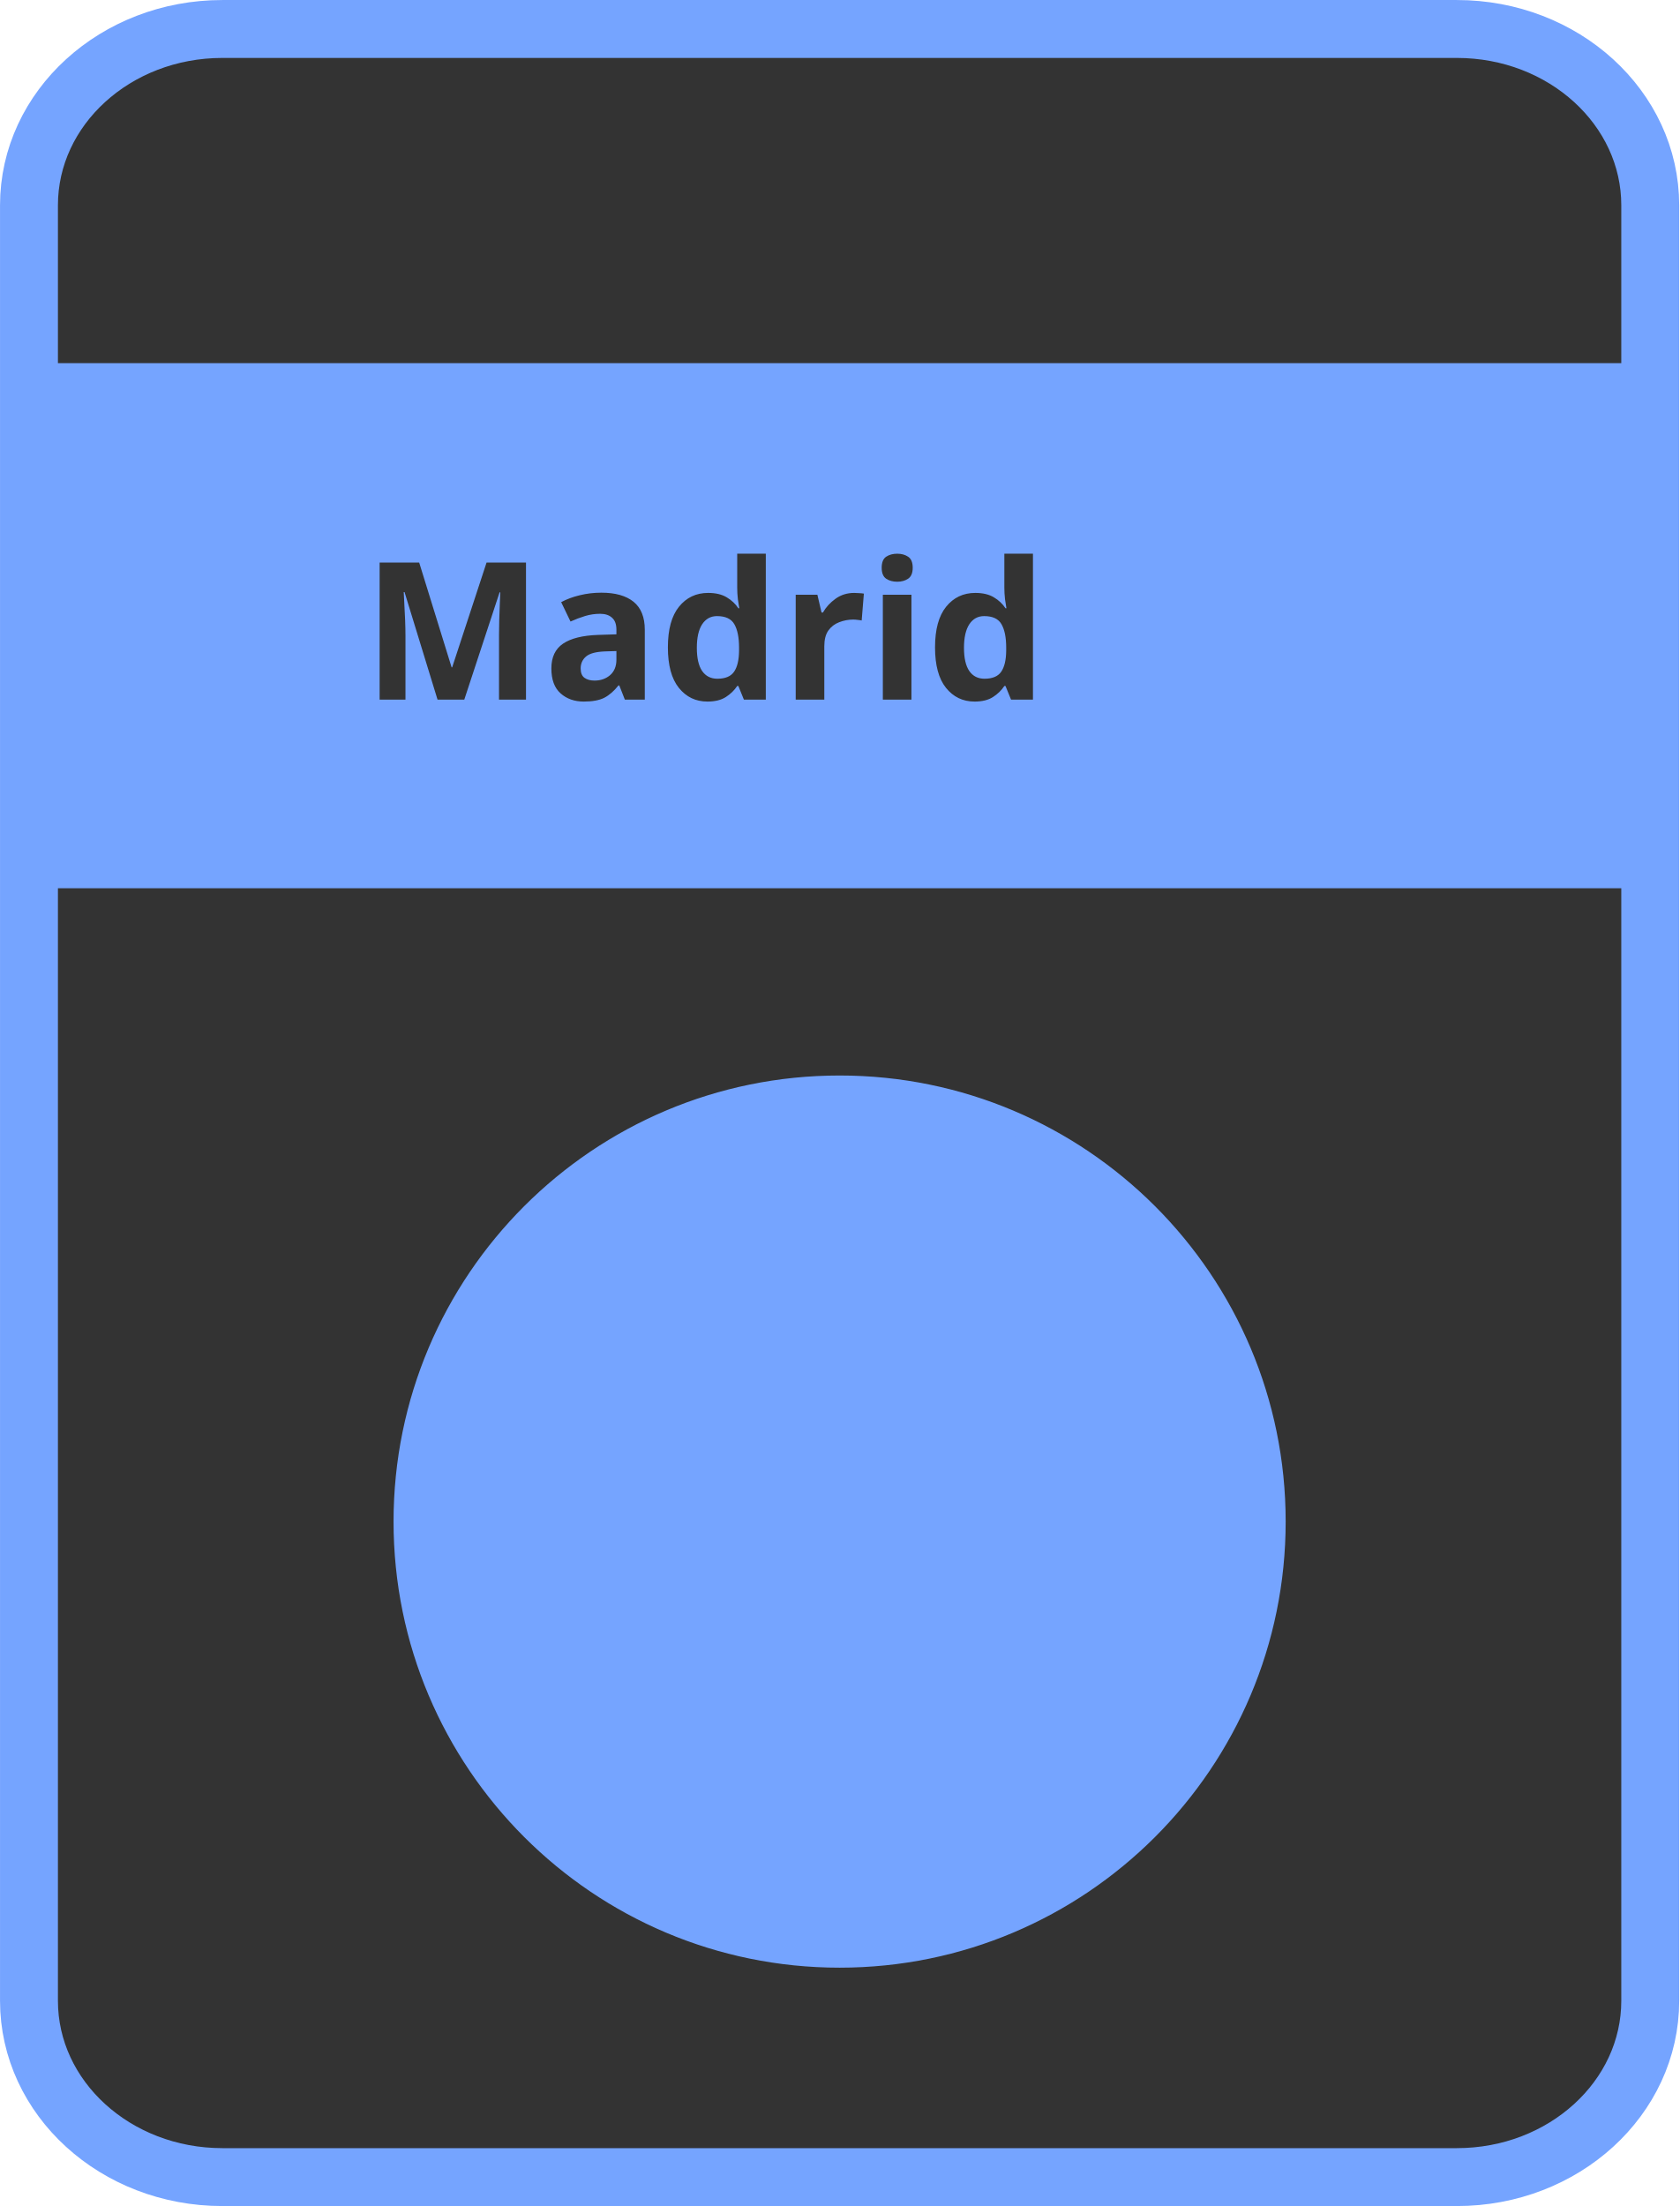
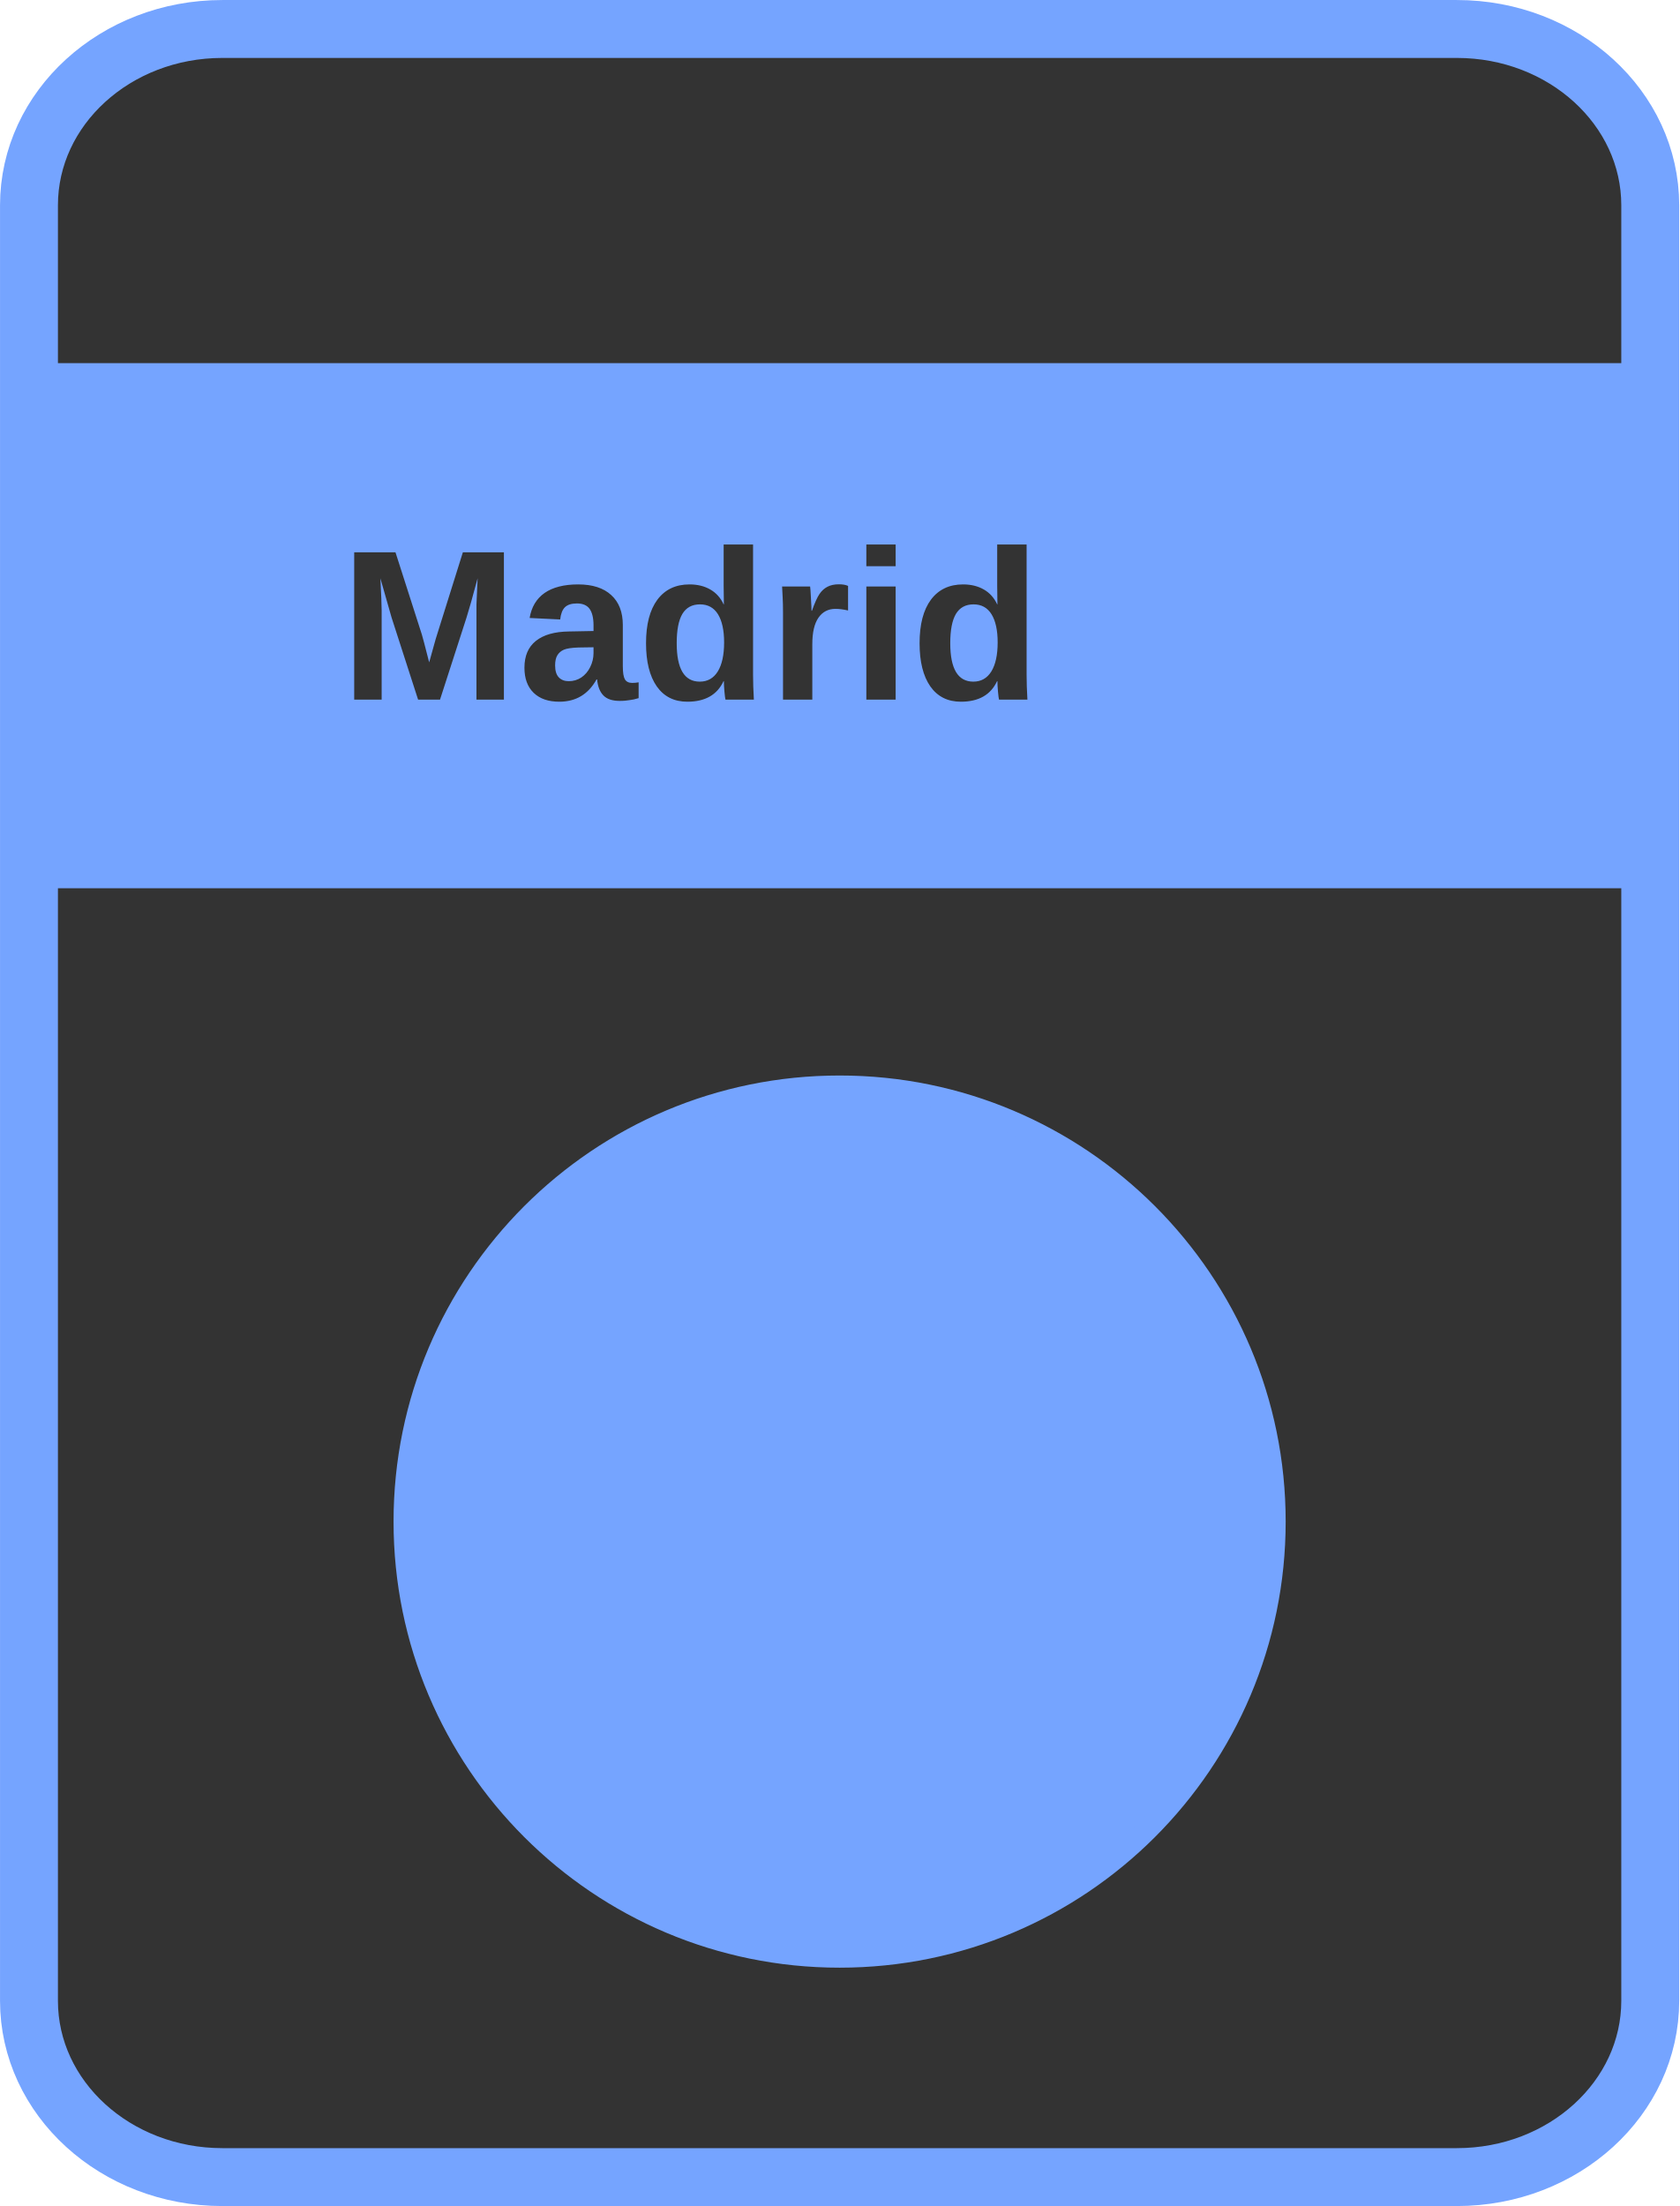
<svg xmlns="http://www.w3.org/2000/svg" id="svg2" viewBox="0 0 227.485 298.841" height="100%" width="100%" version="1.1">
  <g id="layer1" transform="translate(-236.1943,-194.3743)">
    <rect id="rect2985" rx="26.198" ry="23.883" height="291" width="219.64" stroke="#75a4ff" stroke-dasharray="none" x="240.12" y="198.3" stroke-miterlimit="4" stroke-width="7.845" fill="#333" />
    <path id="path3813" d="m408.87,400.5a58.93,58.93,0,0,1,-117.86,0,58.93,58.93,0,1,1,117.86,0z" stroke="#75a4ff" stroke-miterlimit="4" stroke-dasharray="none" stroke-width="3" fill="#75a4ff" />
    <rect id="rect3760" stroke-linejoin="miter" stroke-width="2" rx="0" ry="0" stroke-dashoffset="0" width="217.56" stroke="#75a4ff" stroke-dasharray="none" x="241.21" y="244.57" stroke-miterlimit="4" height="69.132" fill="#75a4ff" />
-     <text id="text3762" style="writing-mode:lr-tb;letter-spacing:0px;text-anchor:middle;word-spacing:0px;text-align:center;" line-height="0%" font-family="fontawesome" xml:space="preserve" font-size="28px" font-style="normal" font-stretch="normal" font-variant="normal" y="289.15" x="349.916" font-weight="bold" fill="#333333">
-       <tspan id="tspan3764" style="writing-mode:lr-tb;text-anchor:middle;text-align:center;" font-size="26px" y="289.15" font-stretch="normal" font-variant="normal" font-style="normal" x="349.916" font-family="fontawesome" line-height="0%">Madrid</tspan>
+     <text id="text3762" style="writing-mode:lr-tb;letter-spacing:0px;text-anchor:middle;word-spacing:0px;text-align:center;" line-height="0%" font-family="Arial" xml:space="preserve" font-size="29px" font-style="normal" font-stretch="normal" font-variant="normal" y="289.15" x="349.916" font-weight="bold" fill="#333333">
+       <tspan id="tspan3764" style="writing-mode:lr-tb;text-anchor:middle;text-align:center;" font-size="29px" y="289.15" font-stretch="normal" font-variant="normal" font-style="normal" x="349.916" font-family="Arial" line-height="0%">Madrid</tspan>
    </text>
  </g>
</svg>
